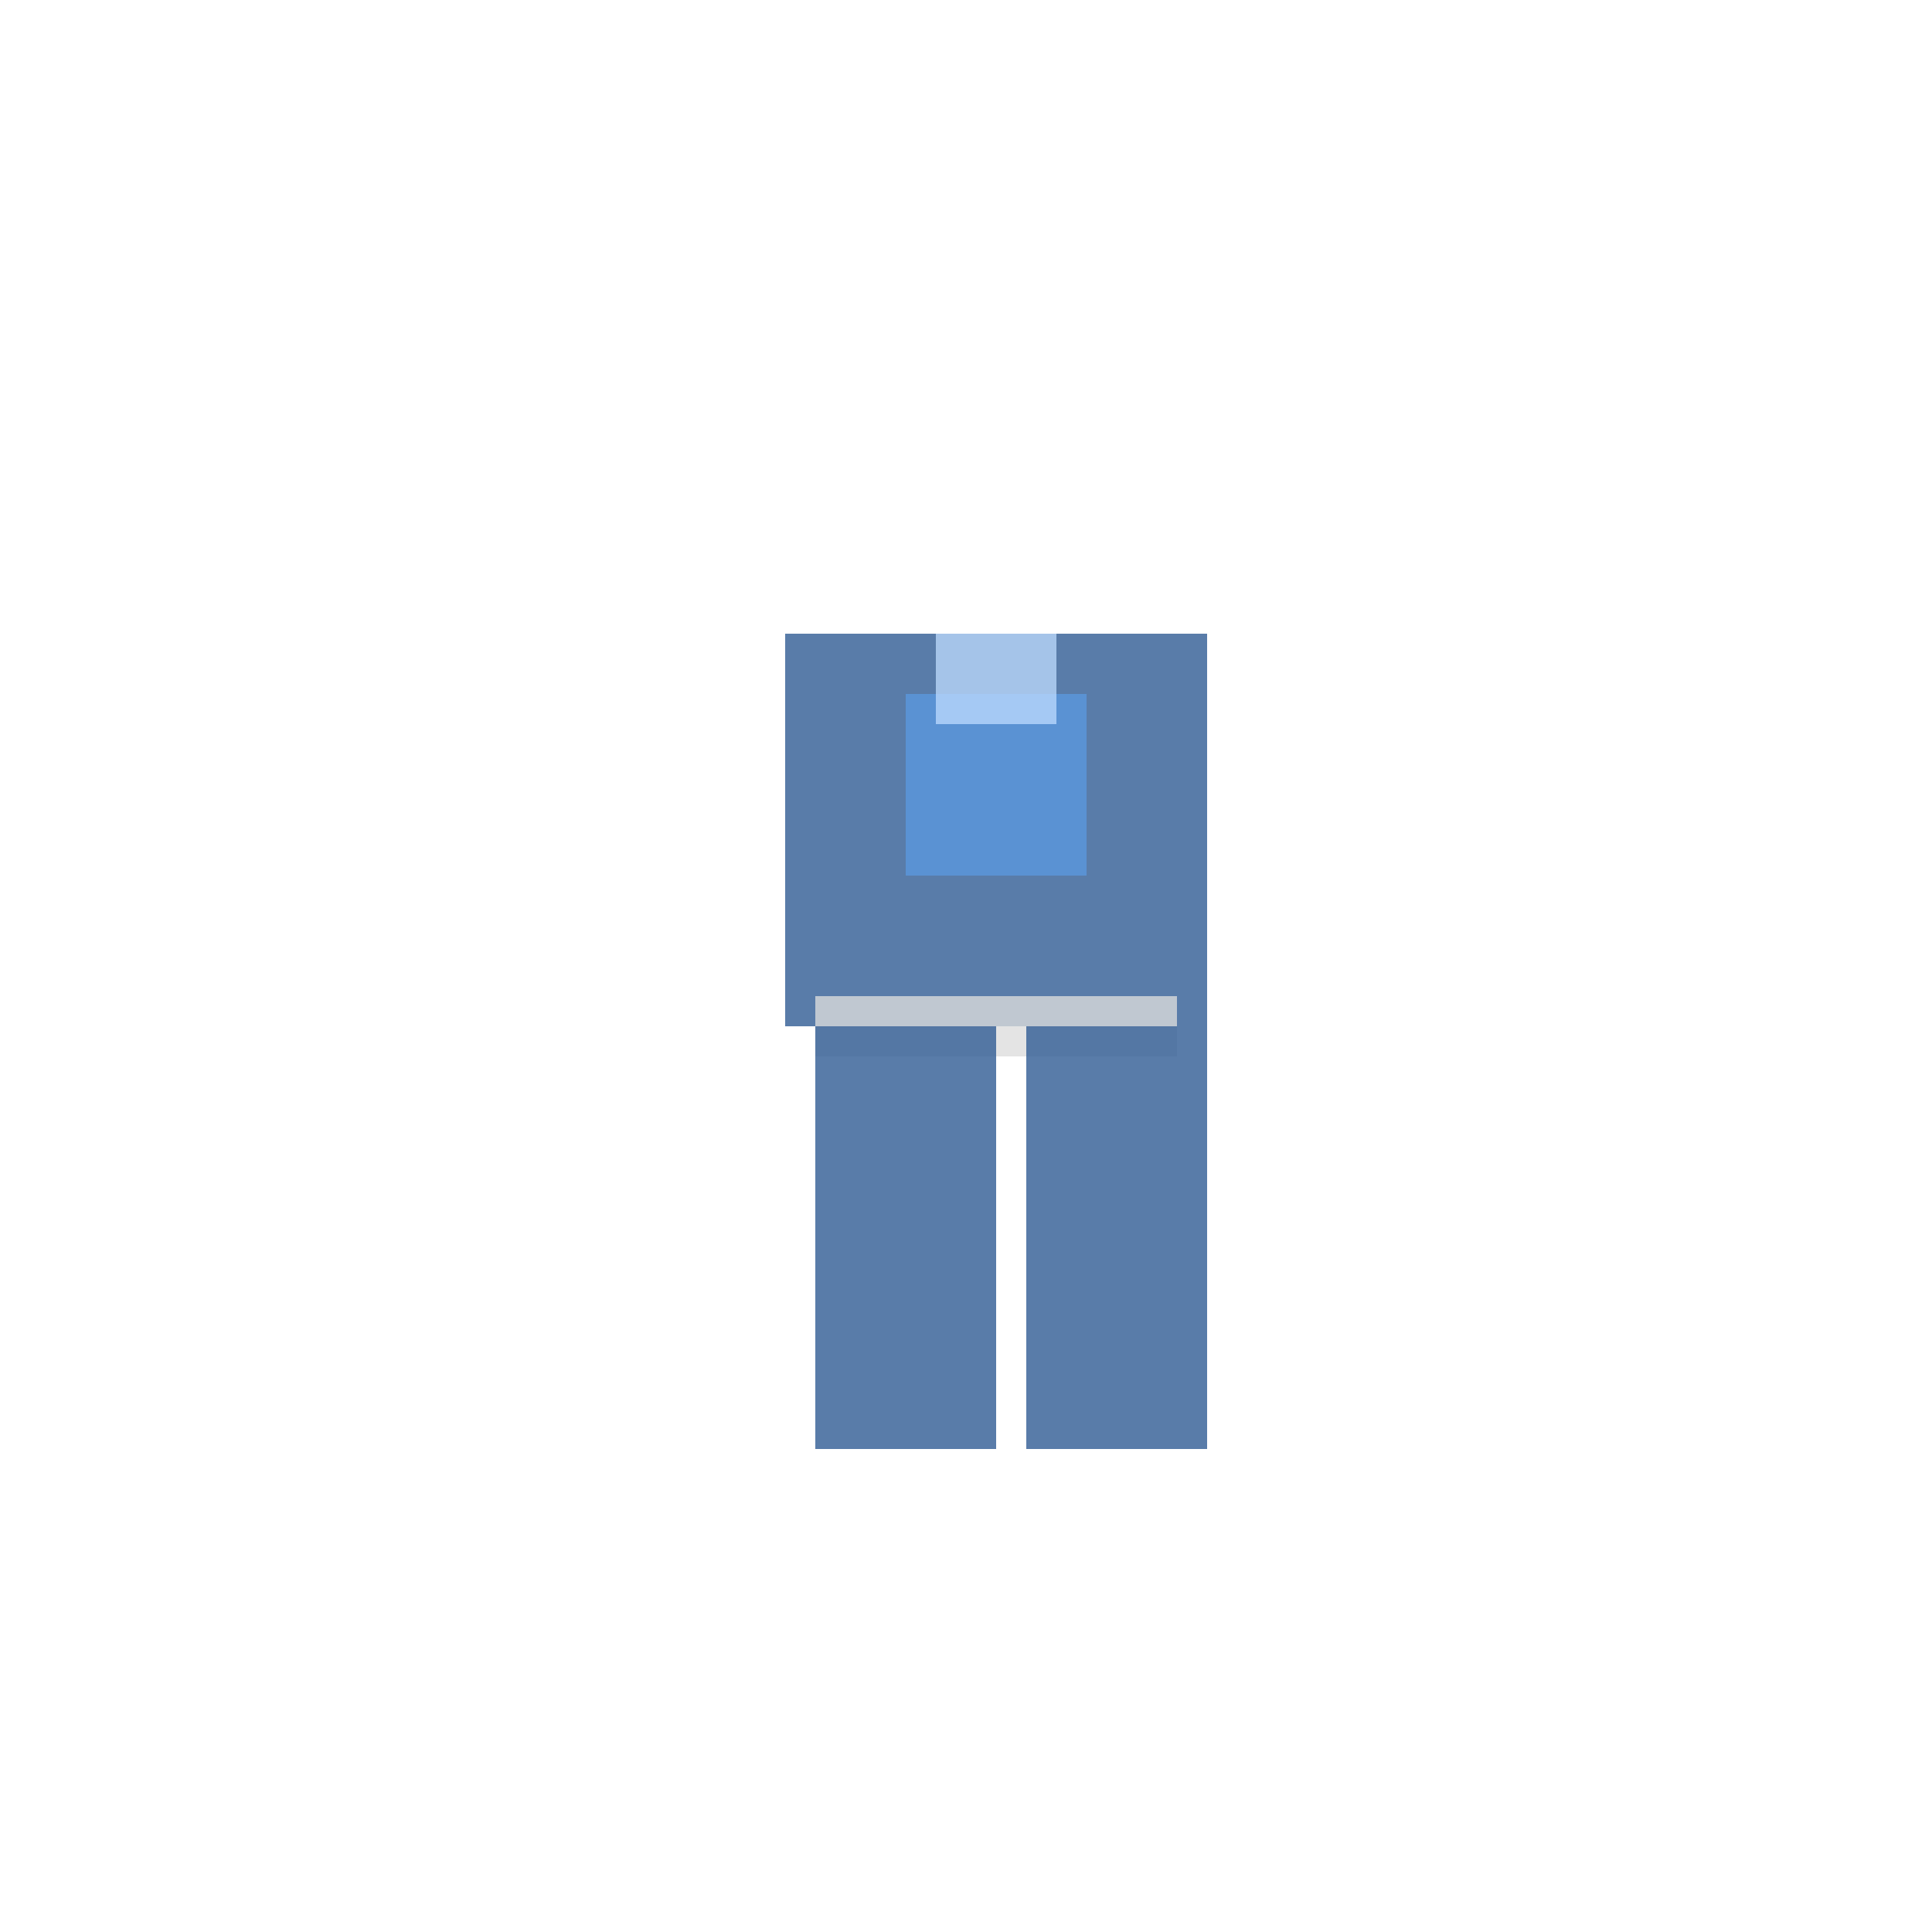
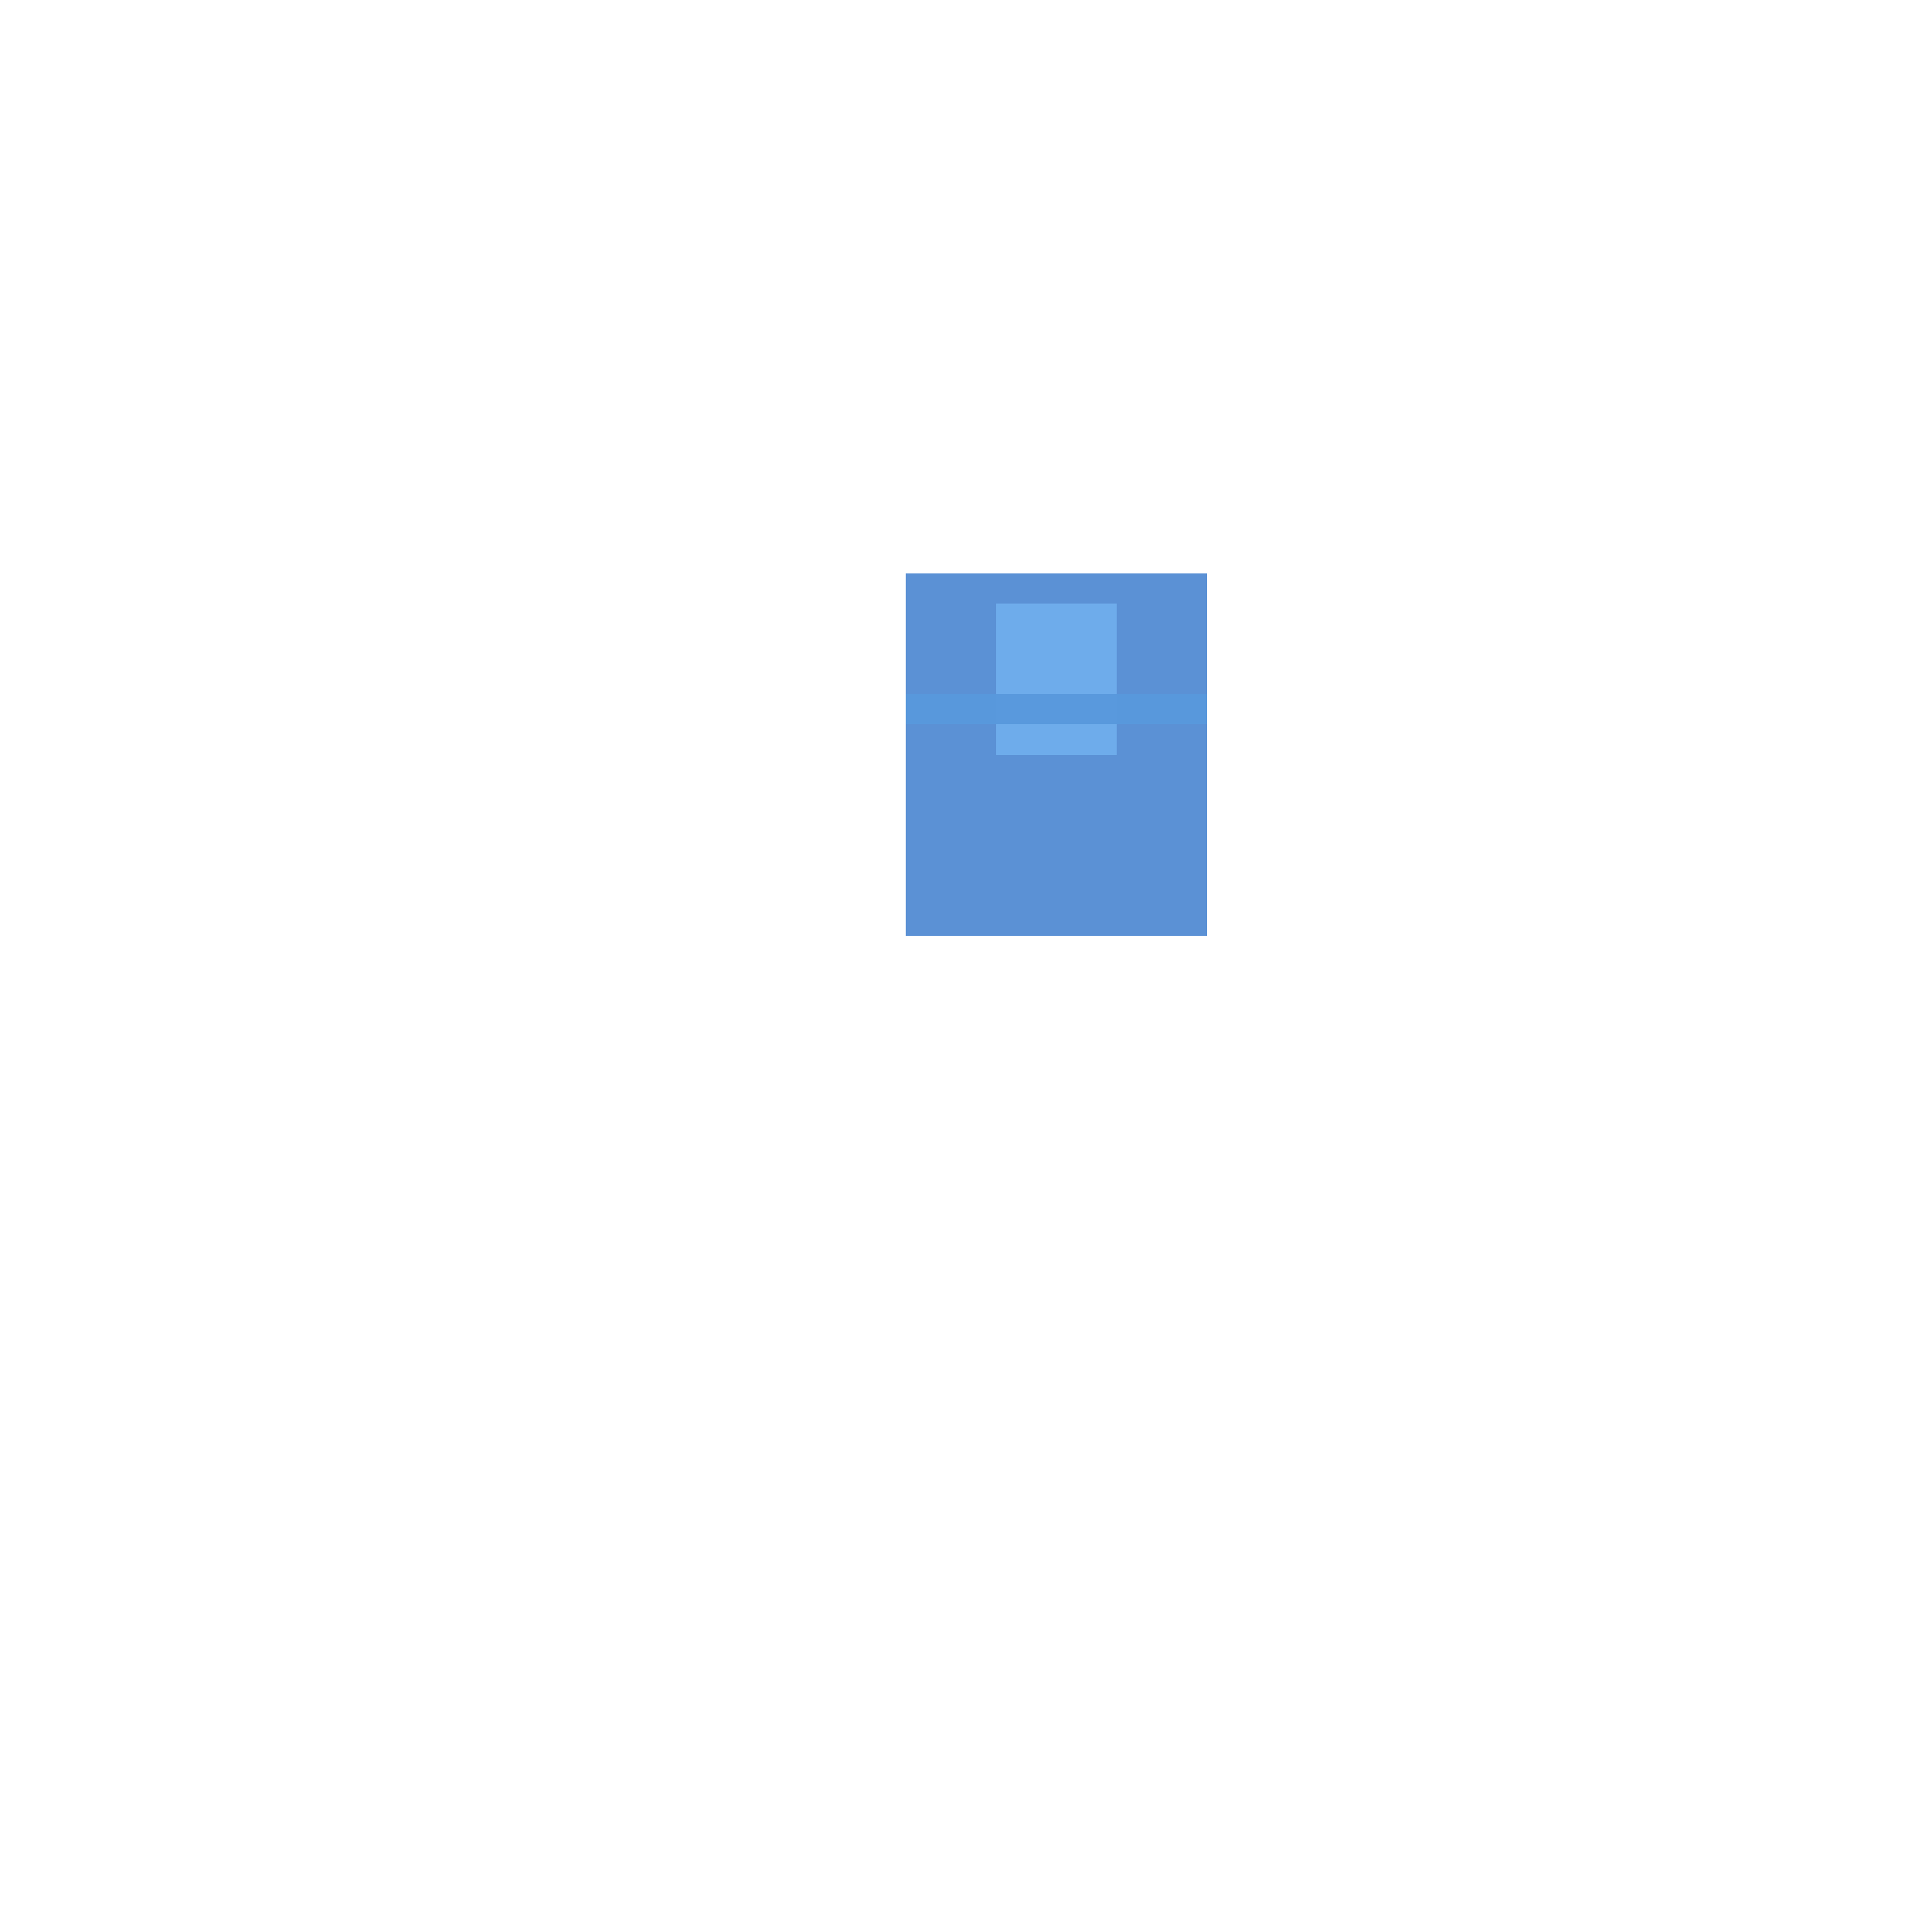
<svg xmlns="http://www.w3.org/2000/svg" width="256" height="256" viewBox="0 0 256 256" shape-rendering="crispEdges">
-   <rect x="104" y="84" width="56" height="52" fill="rgba(54,96,150,0.824)" />
-   <rect x="120" y="92" width="24" height="24" fill="rgba(90,150,220,0.824)" />
-   <rect x="108" y="132" width="48" height="8" fill="rgba(220,220,220,0.784)" />
-   <rect x="108" y="136" width="24" height="56" fill="rgba(54,96,150,0.824)" />
-   <rect x="136" y="136" width="24" height="56" fill="rgba(54,96,150,0.824)" />
-   <rect x="124" y="84" width="16" height="12" fill="rgba(190,220,255,0.745)" />
+   <rect x="120" y="76" width="40" height="48" fill="rgba(72,132,208,0.894)" />
+   <rect x="132" y="80" width="16" height="20" fill="rgba(114,176,238,0.863)" />
+   <rect x="120" y="92" width="40" height="4" fill="rgba(88,152,220,0.941)" />
</svg>
